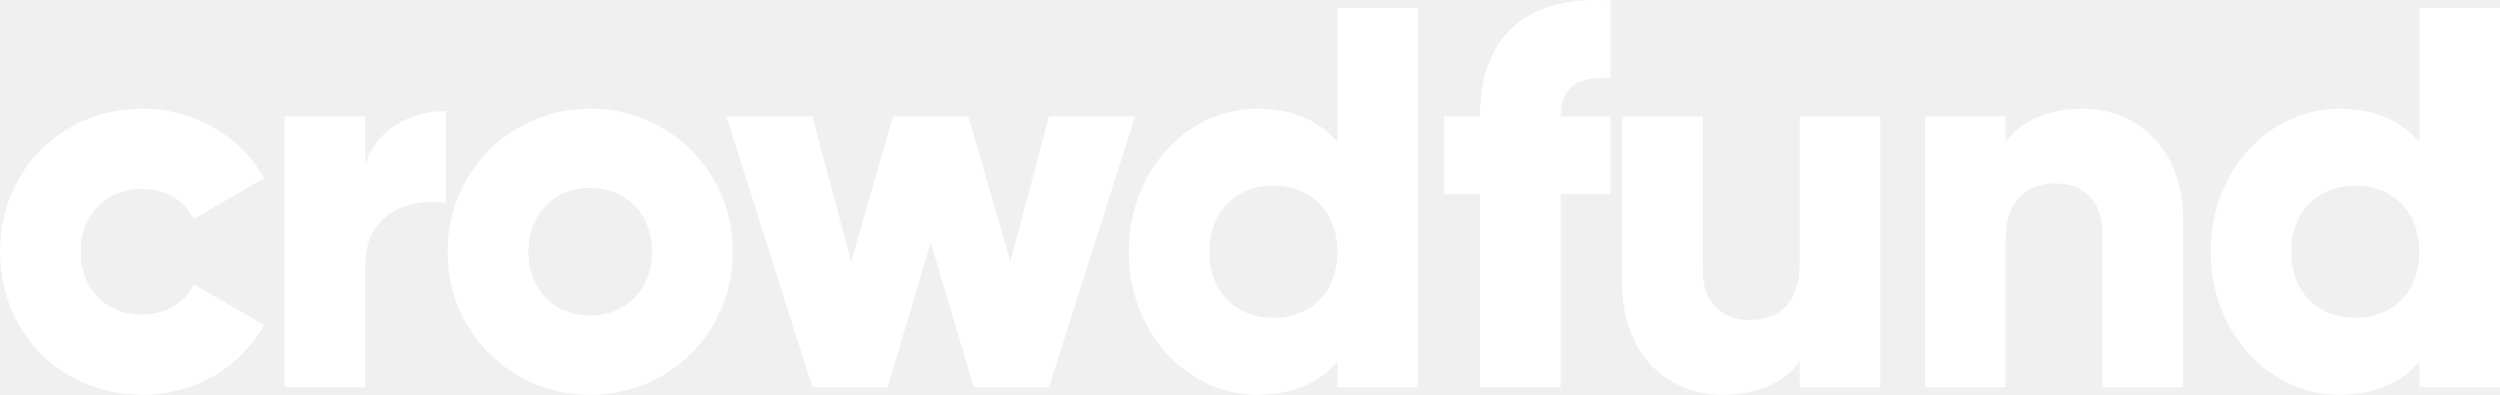
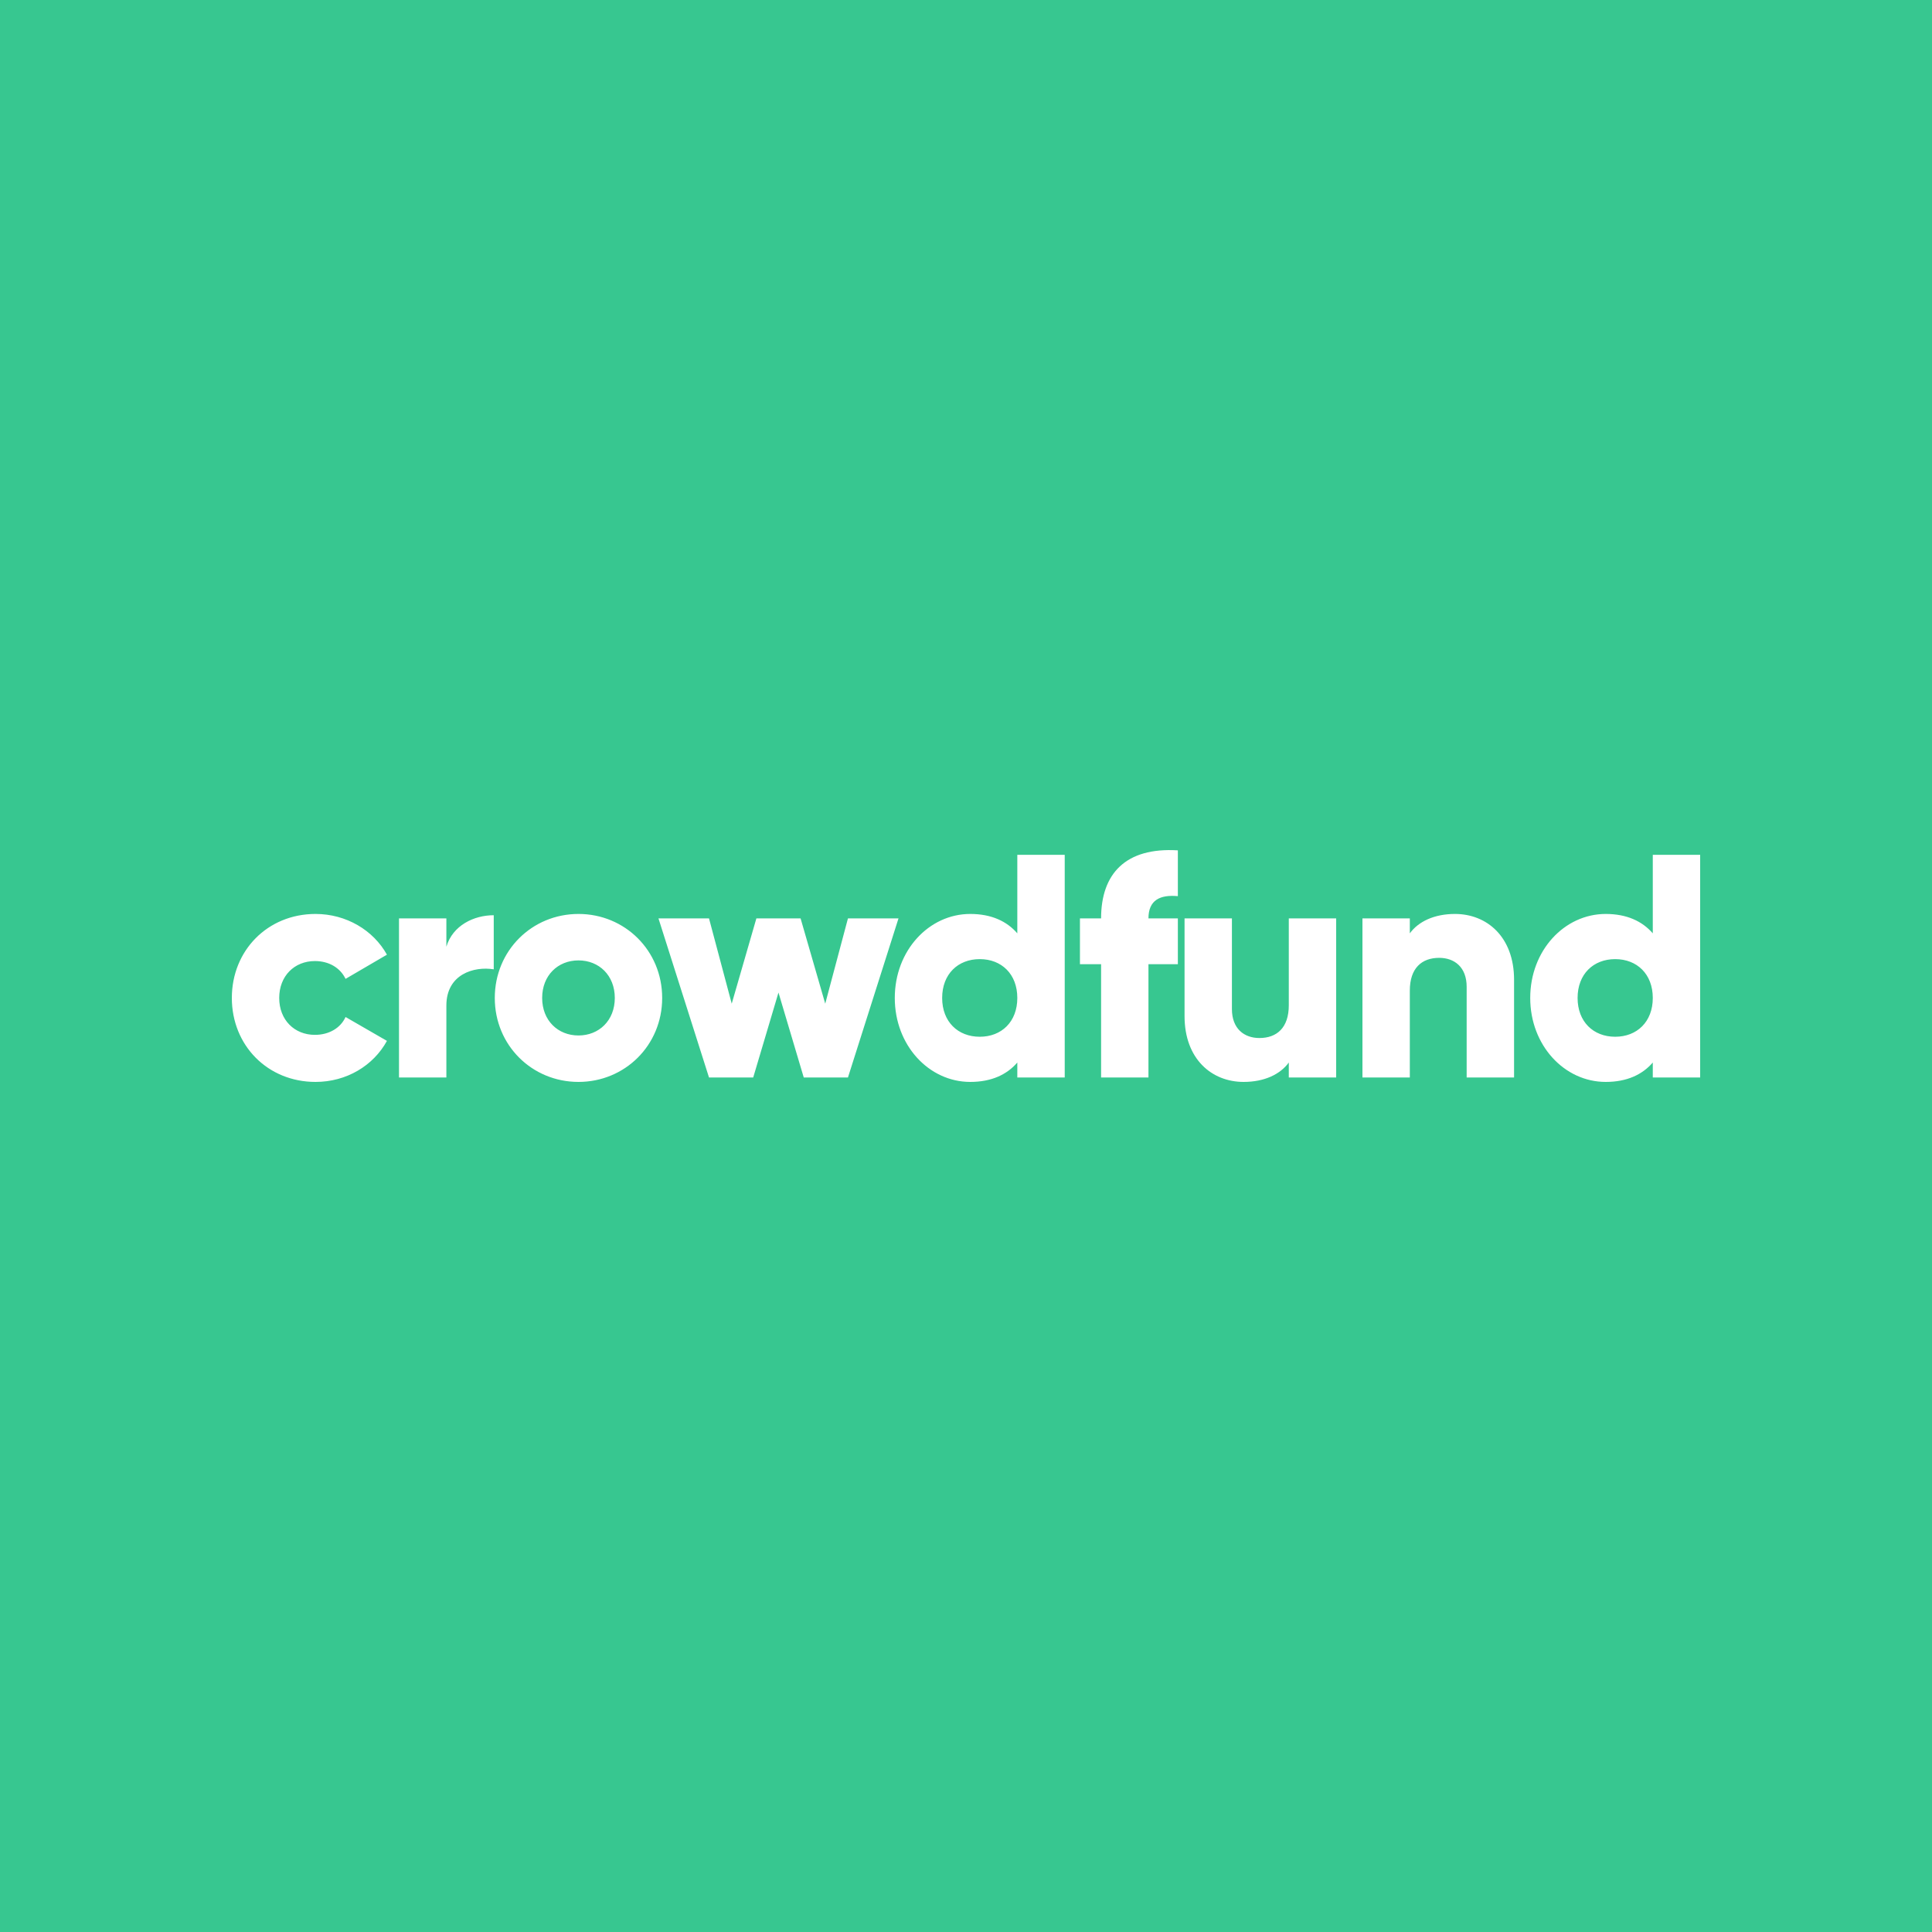
- <svg xmlns="http://www.w3.org/2000/svg" width="38" height="6">
-   <path fill="#FFF" d="M2.166 6c.801 0 1.496-.42 1.848-1.062l-1.071-.617c-.131.288-.433.46-.793.46-.531 0-.924-.386-.924-.954s.393-.955.924-.955c.36 0 .654.172.793.46l1.07-.625c-.35-.634-1.054-1.054-1.847-1.054C.924 1.653 0 2.6 0 3.827 0 5.053.924 6 2.166 6zm3.386-.115v-1.86c0-.816.72-1.022 1.226-.94V1.687c-.515 0-1.062.264-1.226.815v-.733H4.326v4.117h1.226zM8.971 6a2.15 2.15 0 002.166-2.173A2.15 2.15 0 008.97 1.653a2.15 2.15 0 00-2.166 2.174A2.15 2.15 0 008.97 6zm0-1.202c-.532 0-.94-.387-.94-.971 0-.585.408-.972.94-.972.531 0 .94.387.94.972 0 .584-.409.971-.94.971zm4.522 1.087l.654-2.198.654 2.198h1.144l1.308-4.117h-1.308l-.588 2.207-.638-2.207h-1.144l-.638 2.207-.589-2.207h-1.307l1.307 4.117h1.145zM19.11 6c.548 0 .949-.19 1.218-.502v.387h1.226V.122h-1.226v2.033c-.27-.312-.67-.502-1.218-.502-1.07 0-1.953.947-1.953 2.174C17.157 5.053 18.04 6 19.11 6zm.246-1.169c-.564 0-.973-.387-.973-1.004 0-.618.409-1.005.973-1.005.564 0 .972.387.972 1.005 0 .617-.408 1.004-.972 1.004zm4.366 1.054V2.954h.76V1.768h-.76c0-.477.303-.617.76-.576V.007c-1.356-.083-1.986.609-1.986 1.761h-.547v1.186h.547v2.93h1.226zM26.185 6c.54 0 .948-.198 1.169-.502v.387h1.226V1.768h-1.226v2.248c0 .584-.311.848-.76.848-.393 0-.712-.239-.712-.75V1.769h-1.226v2.528c0 1.111.703 1.704 1.529 1.704zm4.301-.115V3.637c0-.584.31-.848.76-.848.393 0 .711.239.711.75v2.346h1.227V3.357c0-1.111-.703-1.704-1.529-1.704-.54 0-.948.198-1.169.502v-.387H29.26v4.117h1.226zm5.07.115c.548 0 .948-.19 1.218-.502v.387H38V.122h-1.226v2.033c-.27-.312-.67-.502-1.218-.502-1.071 0-1.954.947-1.954 2.174 0 1.226.883 2.173 1.954 2.173zm.245-1.169c-.564 0-.973-.387-.973-1.004 0-.618.41-1.005.973-1.005.564 0 .973.387.973 1.005 0 .617-.409 1.004-.973 1.004z" />
+ <svg xmlns="http://www.w3.org/2000/svg" width="50" height="50" viewBox="0 0 50 50" fill="none">
+   <rect width="50" height="50" fill="#37C790" />
+   <path fill-rule="evenodd" clip-rule="evenodd" d="M29.722 24.954V27.885H28.496V24.954H27.949V23.768H28.496C28.496 22.616 29.126 21.924 30.483 22.007V23.192C30.025 23.151 29.722 23.291 29.722 23.768H30.483V24.954H29.722ZM26.328 27.498C26.059 27.811 25.658 28 25.11 28C24.04 28 23.157 27.053 23.157 25.827C23.157 24.6 24.04 23.653 25.11 23.653C25.658 23.653 26.059 23.843 26.328 24.155V22.122H27.555V27.885H26.328V27.498ZM10.014 26.938C9.662 27.58 8.967 28 8.166 28C6.924 28 6 27.053 6 25.827C6 24.6 6.924 23.653 8.166 23.653C8.959 23.653 9.662 24.073 10.014 24.707L8.943 25.333C8.804 25.044 8.51 24.872 8.15 24.872C7.619 24.872 7.226 25.259 7.226 25.827C7.226 26.395 7.619 26.782 8.15 26.782C8.51 26.782 8.812 26.609 8.943 26.32L10.014 26.938ZM11.552 26.024V27.885H10.326V23.768H11.552V24.501C11.716 23.95 12.263 23.686 12.778 23.686V25.086C12.271 25.003 11.552 25.209 11.552 26.024ZM14.971 28C16.172 28 17.137 27.053 17.137 25.827C17.137 24.6 16.172 23.653 14.971 23.653C13.769 23.653 12.805 24.6 12.805 25.827C12.805 27.053 13.769 28 14.971 28ZM14.031 25.827C14.031 26.411 14.439 26.798 14.971 26.798C15.502 26.798 15.911 26.411 15.911 25.827C15.911 25.242 15.502 24.855 14.971 24.855C14.439 24.855 14.031 25.242 14.031 25.827ZM19.493 27.885L20.147 25.687L20.801 27.885H21.945L23.253 23.768H21.945L21.357 25.975L20.719 23.768H19.575L18.937 25.975L18.349 23.768H17.041L18.349 27.885H19.493ZM25.356 26.831C24.792 26.831 24.383 26.444 24.383 25.827C24.383 25.209 24.792 24.822 25.356 24.822C25.92 24.822 26.328 25.209 26.328 25.827C26.328 26.444 25.92 26.831 25.356 26.831ZM32.185 28C32.724 28 33.133 27.802 33.354 27.498V27.885H34.58V23.768H33.354V26.016C33.354 26.6 33.043 26.864 32.593 26.864C32.201 26.864 31.882 26.625 31.882 26.115V23.768H30.656V26.296C30.656 27.407 31.359 28 32.185 28ZM36.486 25.637V27.885H35.26V23.768H36.486V24.155C36.707 23.851 37.115 23.653 37.655 23.653C38.481 23.653 39.184 24.246 39.184 25.357V27.885H37.957V25.538C37.957 25.028 37.639 24.789 37.246 24.789C36.797 24.789 36.486 25.053 36.486 25.637ZM41.556 28C42.104 28 42.504 27.811 42.774 27.498V27.885H44V22.122H42.774V24.155C42.504 23.843 42.104 23.653 41.556 23.653C40.485 23.653 39.602 24.6 39.602 25.827C39.602 27.053 40.485 28 41.556 28ZM40.828 25.827C40.828 26.444 41.237 26.831 41.801 26.831C42.365 26.831 42.774 26.444 42.774 25.827C42.774 25.209 42.365 24.822 41.801 24.822C41.237 24.822 40.828 25.209 40.828 25.827Z" fill="white" />
</svg>
